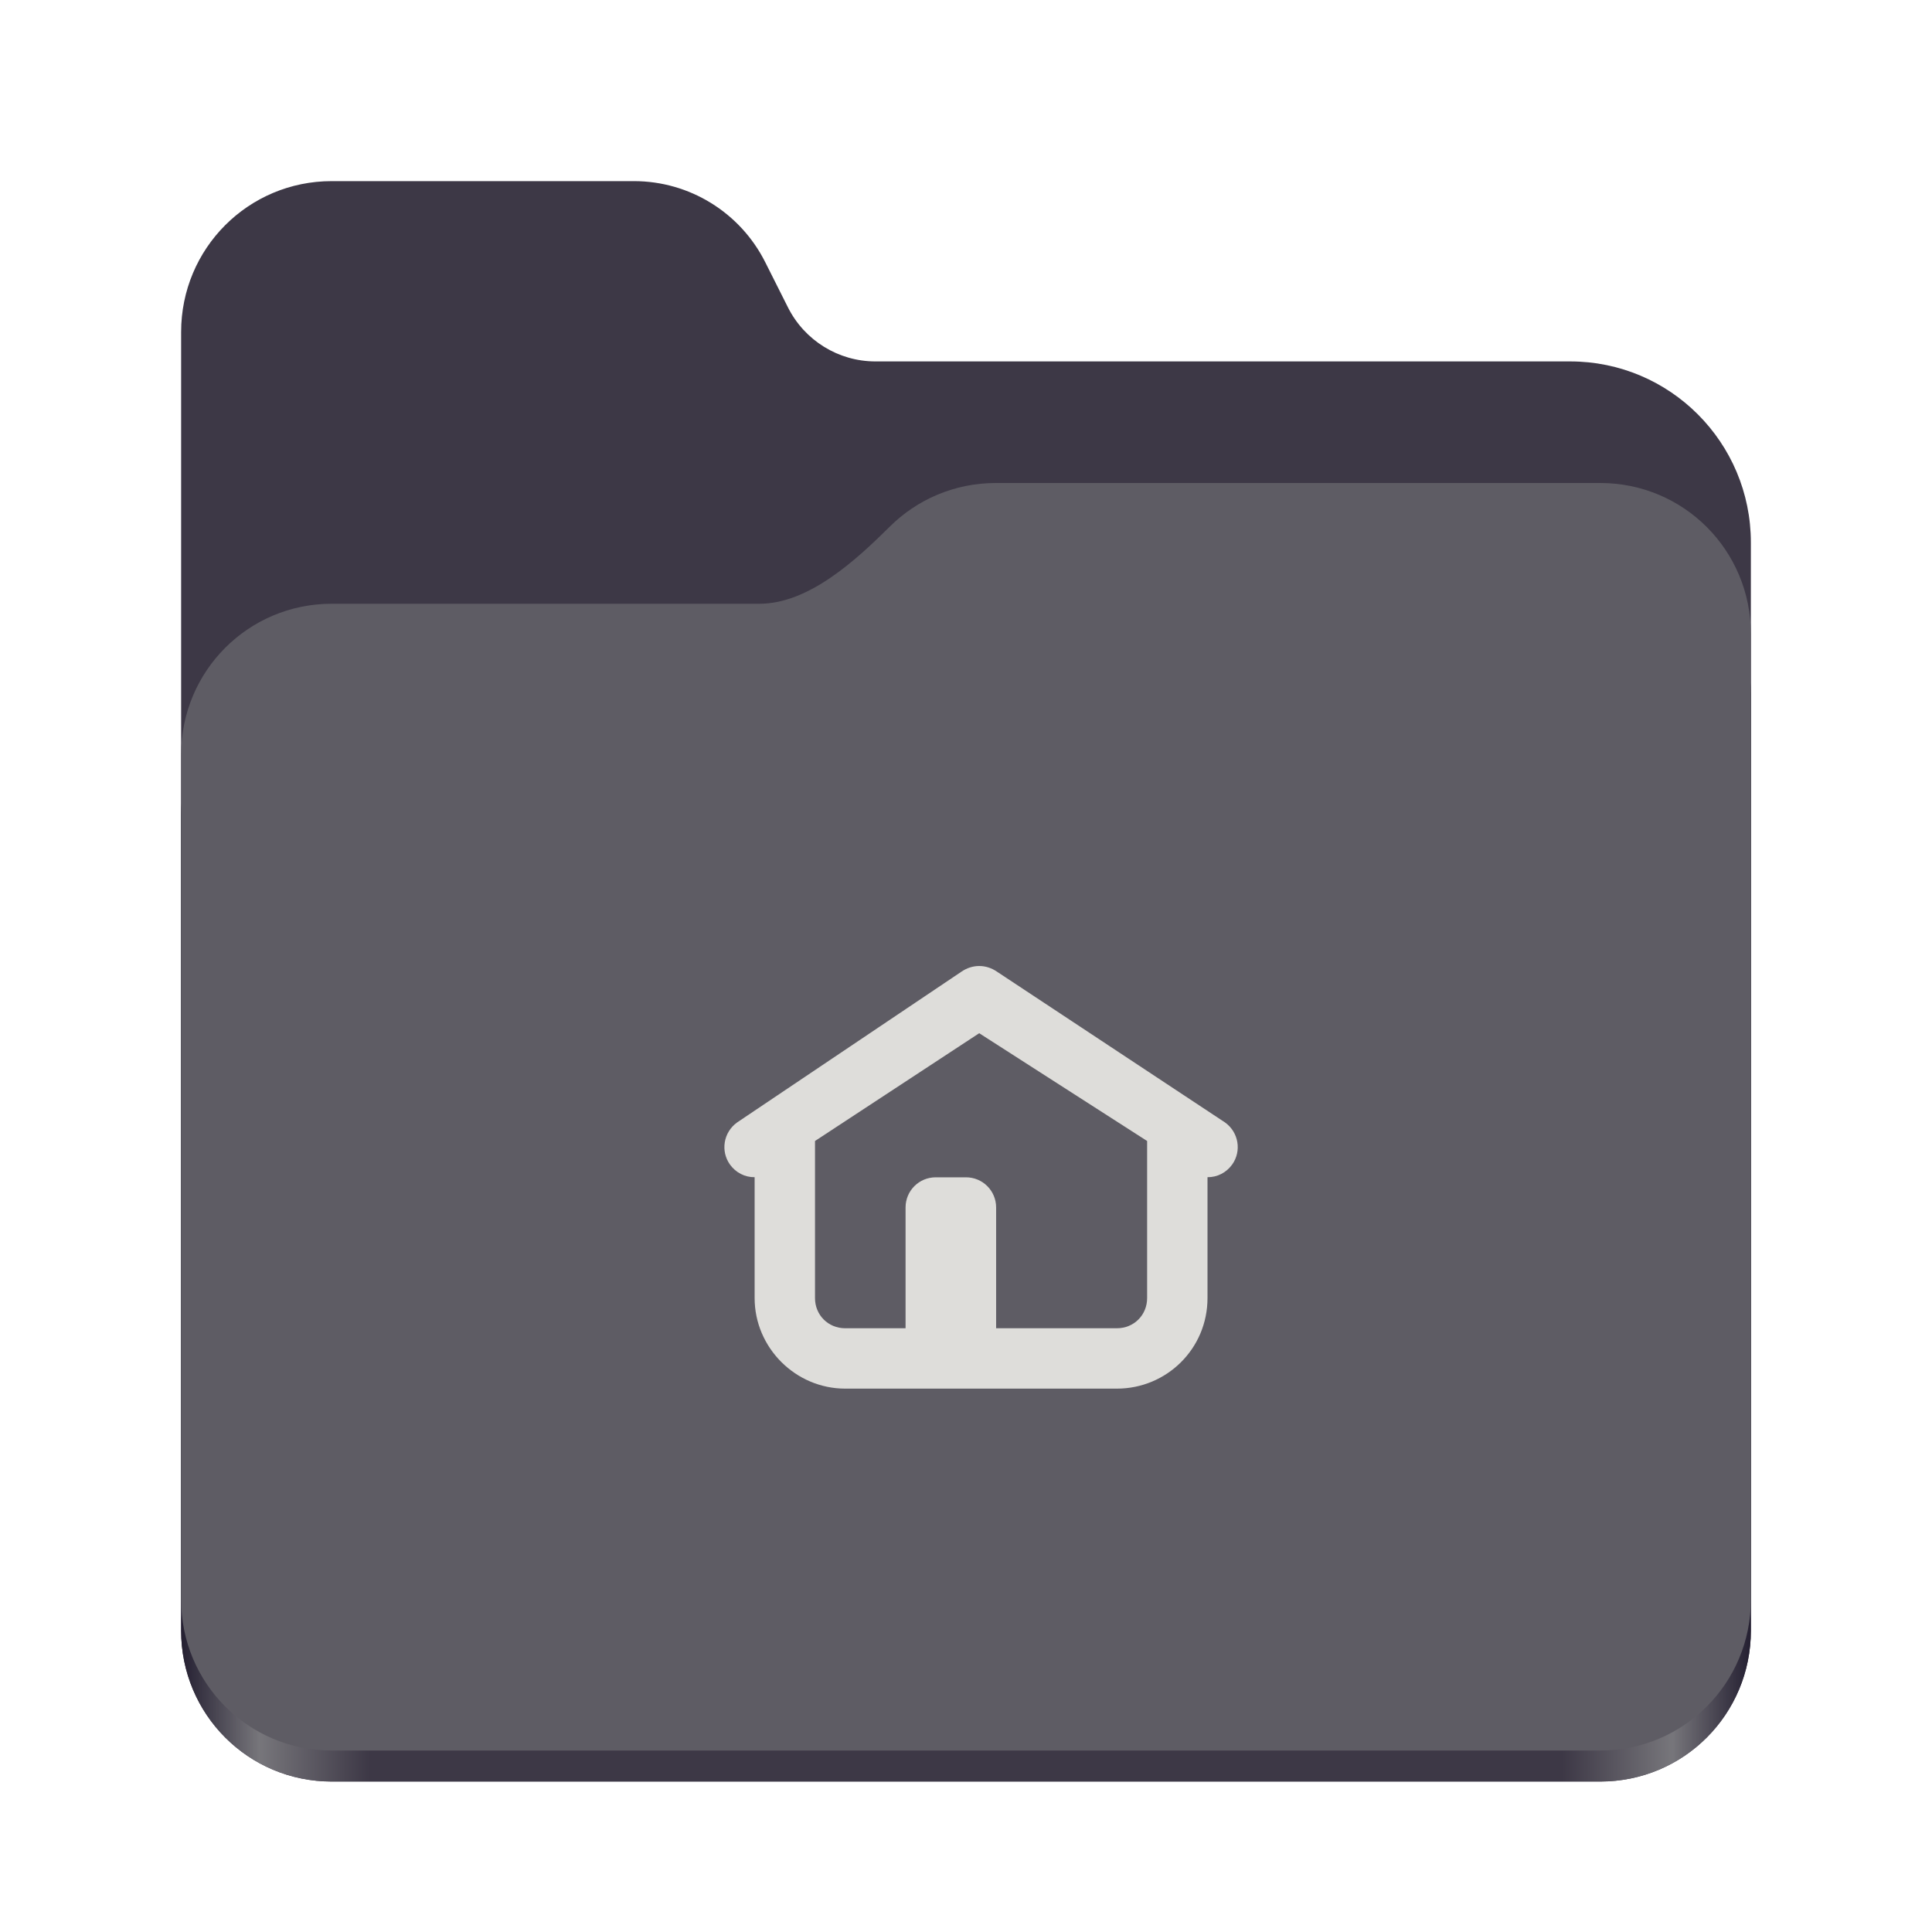
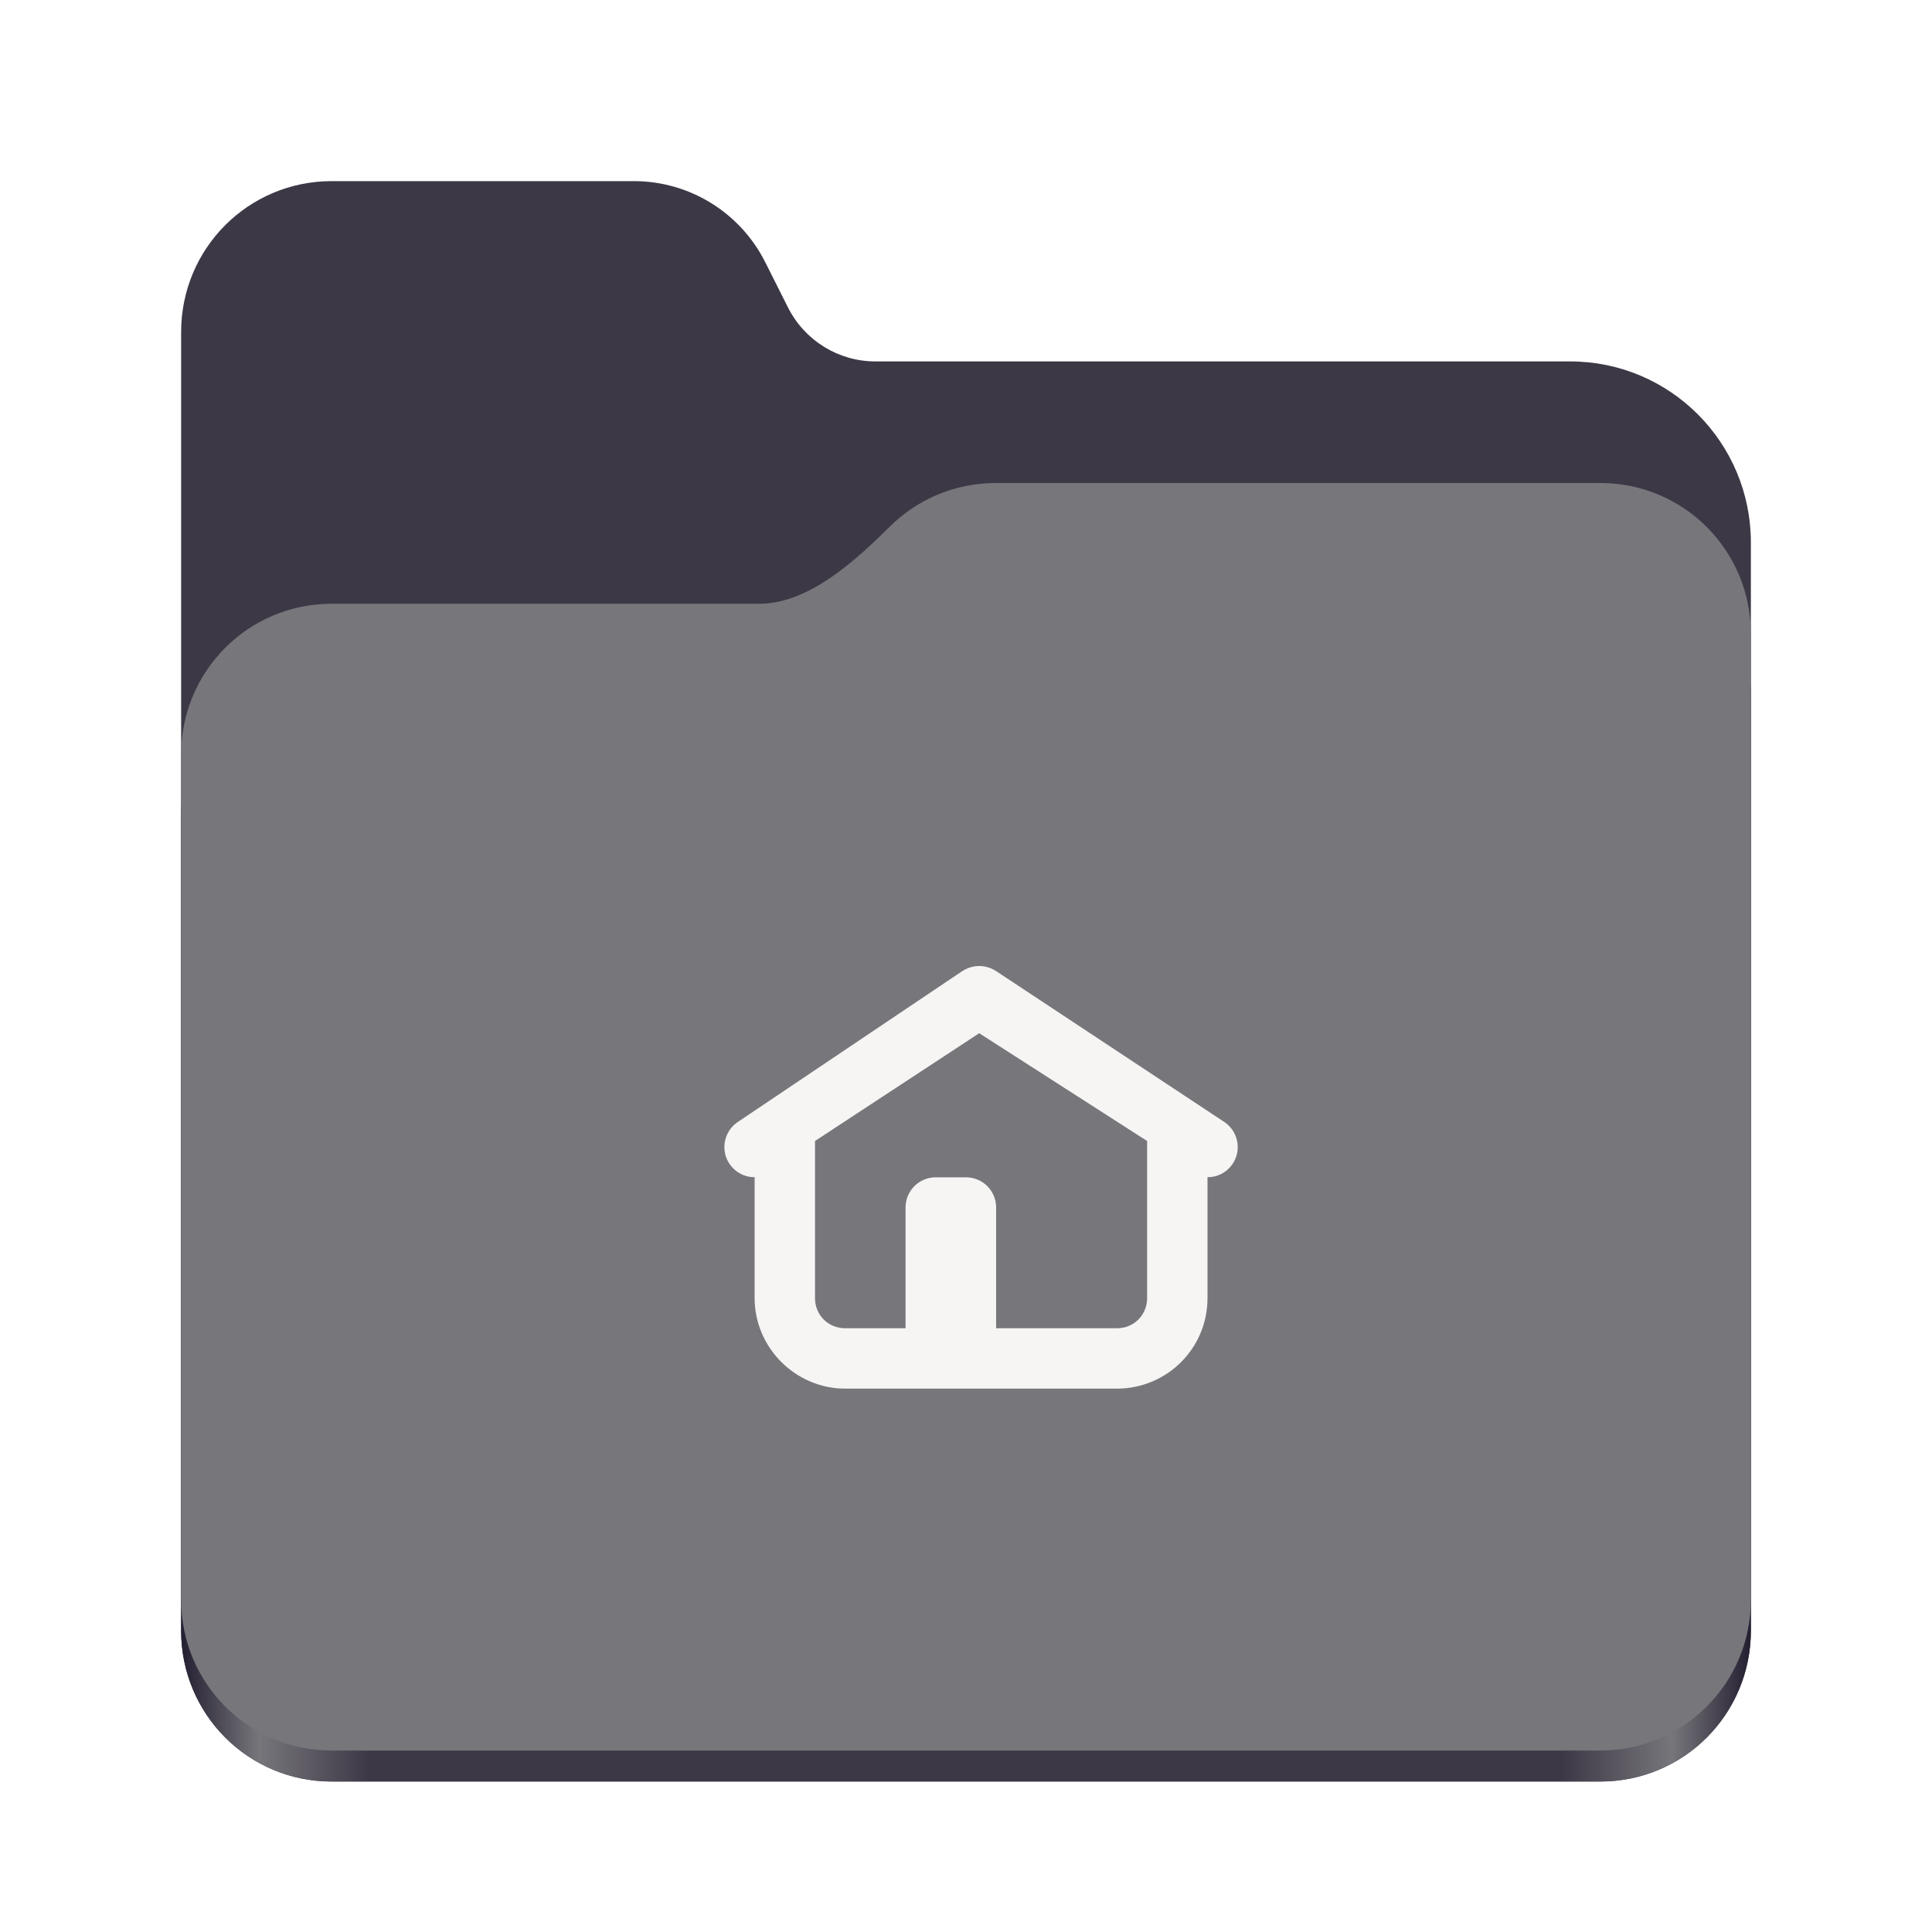
<svg xmlns="http://www.w3.org/2000/svg" height="128px" viewBox="0 0 128 128" width="128px">
  <linearGradient id="a" gradientTransform="matrix(0.45451 0 0 0.455522 -1210.292 616.1726)" gradientUnits="userSpaceOnUse" x1="2689.252" x2="2918.07" y1="-1106.803" y2="-1106.803">
    <stop offset="0" stop-color="#241f31" />
    <stop offset="0.05" stop-color="#77767b" />
    <stop offset="0.12" stop-color="#3d3846" />
    <stop offset="0.88" stop-color="#3d3846" />
    <stop offset="0.95" stop-color="#77767b" />
    <stop offset="1" stop-color="#241f31" />
  </linearGradient>
  <path d="m 21.977 12 c -5.527 0 -9.977 4.461 -9.977 10 v 86.031 c 0 5.543 4.449 10 9.977 10 h 84.043 c 5.531 0 9.98 -4.457 9.98 -10 v -72.086 c 0 -6.629 -5.359 -12 -11.973 -12 h -46.027 c -2.453 0 -4.695 -1.387 -5.797 -3.582 l -1.504 -2.992 c -1.656 -3.293 -5.02 -5.371 -8.699 -5.371 z m 0 0" fill="#3d3846" />
  <path d="m 65.977 36 c -2.746 0 -5.227 1.102 -7.027 2.891 c -2.273 2.254 -5.383 5.109 -8.633 5.109 h -28.34 c -5.527 0 -9.977 4.461 -9.977 10 v 54.031 c 0 5.543 4.449 10 9.977 10 h 84.043 c 5.531 0 9.98 -4.457 9.98 -10 v -62.031 c 0 -5.539 -4.449 -10 -9.98 -10 z m 0 0" fill="url(#a)" />
-   <path d="m 65.977 32 c -2.746 0 -5.227 1.102 -7.027 2.891 c -2.273 2.254 -5.383 5.109 -8.633 5.109 h -28.34 c -5.527 0 -9.977 4.461 -9.977 10 v 55.977 c 0 5.539 4.449 10 9.977 10 h 84.043 c 5.531 0 9.98 -4.461 9.98 -10 v -63.977 c 0 -5.539 -4.449 -10 -9.98 -10 z m 0 0" fill="#5e5c64" />
-   <path d="m 64.875 64 c -0.414 0 -0.82 0.133 -1.164 0.367 l -14.879 10 c -0.898 0.648 -1.109 1.891 -0.469 2.789 c 0.383 0.531 0.984 0.844 1.633 0.836 v 8.008 c 0 3.289 2.711 6 6 6 h 18.004 c 3.289 0 6 -2.641 6 -6 v -8.008 c 0.648 0.008 1.25 -0.305 1.633 -0.836 c 0.641 -0.898 0.43 -2.141 -0.469 -2.789 l -15.125 -10 c -0.344 -0.234 -0.75 -0.367 -1.164 -0.367 z m 0 4.453 l 11.125 7.141 v 10.406 c 0 1.125 -0.875 2 -2 2 h -8.004 v -8 c 0 -1.109 -0.891 -2 -2 -2 h -2 c -1.109 0 -2 0.891 -2 2 v 8 h -4 c -1.125 0 -2 -0.875 -2 -2 v -10.406 z m 0 0" fill="#deddda" />
+   <path d="m 65.977 32 c -2.746 0 -5.227 1.102 -7.027 2.891 c -2.273 2.254 -5.383 5.109 -8.633 5.109 h -28.34 c -5.527 0 -9.977 4.461 -9.977 10 v 55.977 c 0 5.539 4.449 10 9.977 10 h 84.043 c 5.531 0 9.98 -4.461 9.98 -10 v -63.977 c 0 -5.539 -4.449 -10 -9.98 -10 z m 0 0" fill="#77767b" />
+   <path d="m 64.875 64 c -0.414 0 -0.82 0.133 -1.164 0.367 l -14.879 10 c -0.898 0.648 -1.109 1.891 -0.469 2.789 c 0.383 0.531 0.984 0.844 1.633 0.836 v 8.008 c 0 3.289 2.711 6 6 6 h 18.004 c 3.289 0 6 -2.641 6 -6 v -8.008 c 0.648 0.008 1.25 -0.305 1.633 -0.836 c 0.641 -0.898 0.43 -2.141 -0.469 -2.789 l -15.125 -10 c -0.344 -0.234 -0.75 -0.367 -1.164 -0.367 z m 0 4.453 l 11.125 7.141 v 10.406 c 0 1.125 -0.875 2 -2 2 h -8.004 v -8 c 0 -1.109 -0.891 -2 -2 -2 h -2 c -1.109 0 -2 0.891 -2 2 v 8 h -4 c -1.125 0 -2 -0.875 -2 -2 v -10.406 z m 0 0" fill="#f6f5f4" />
</svg>
